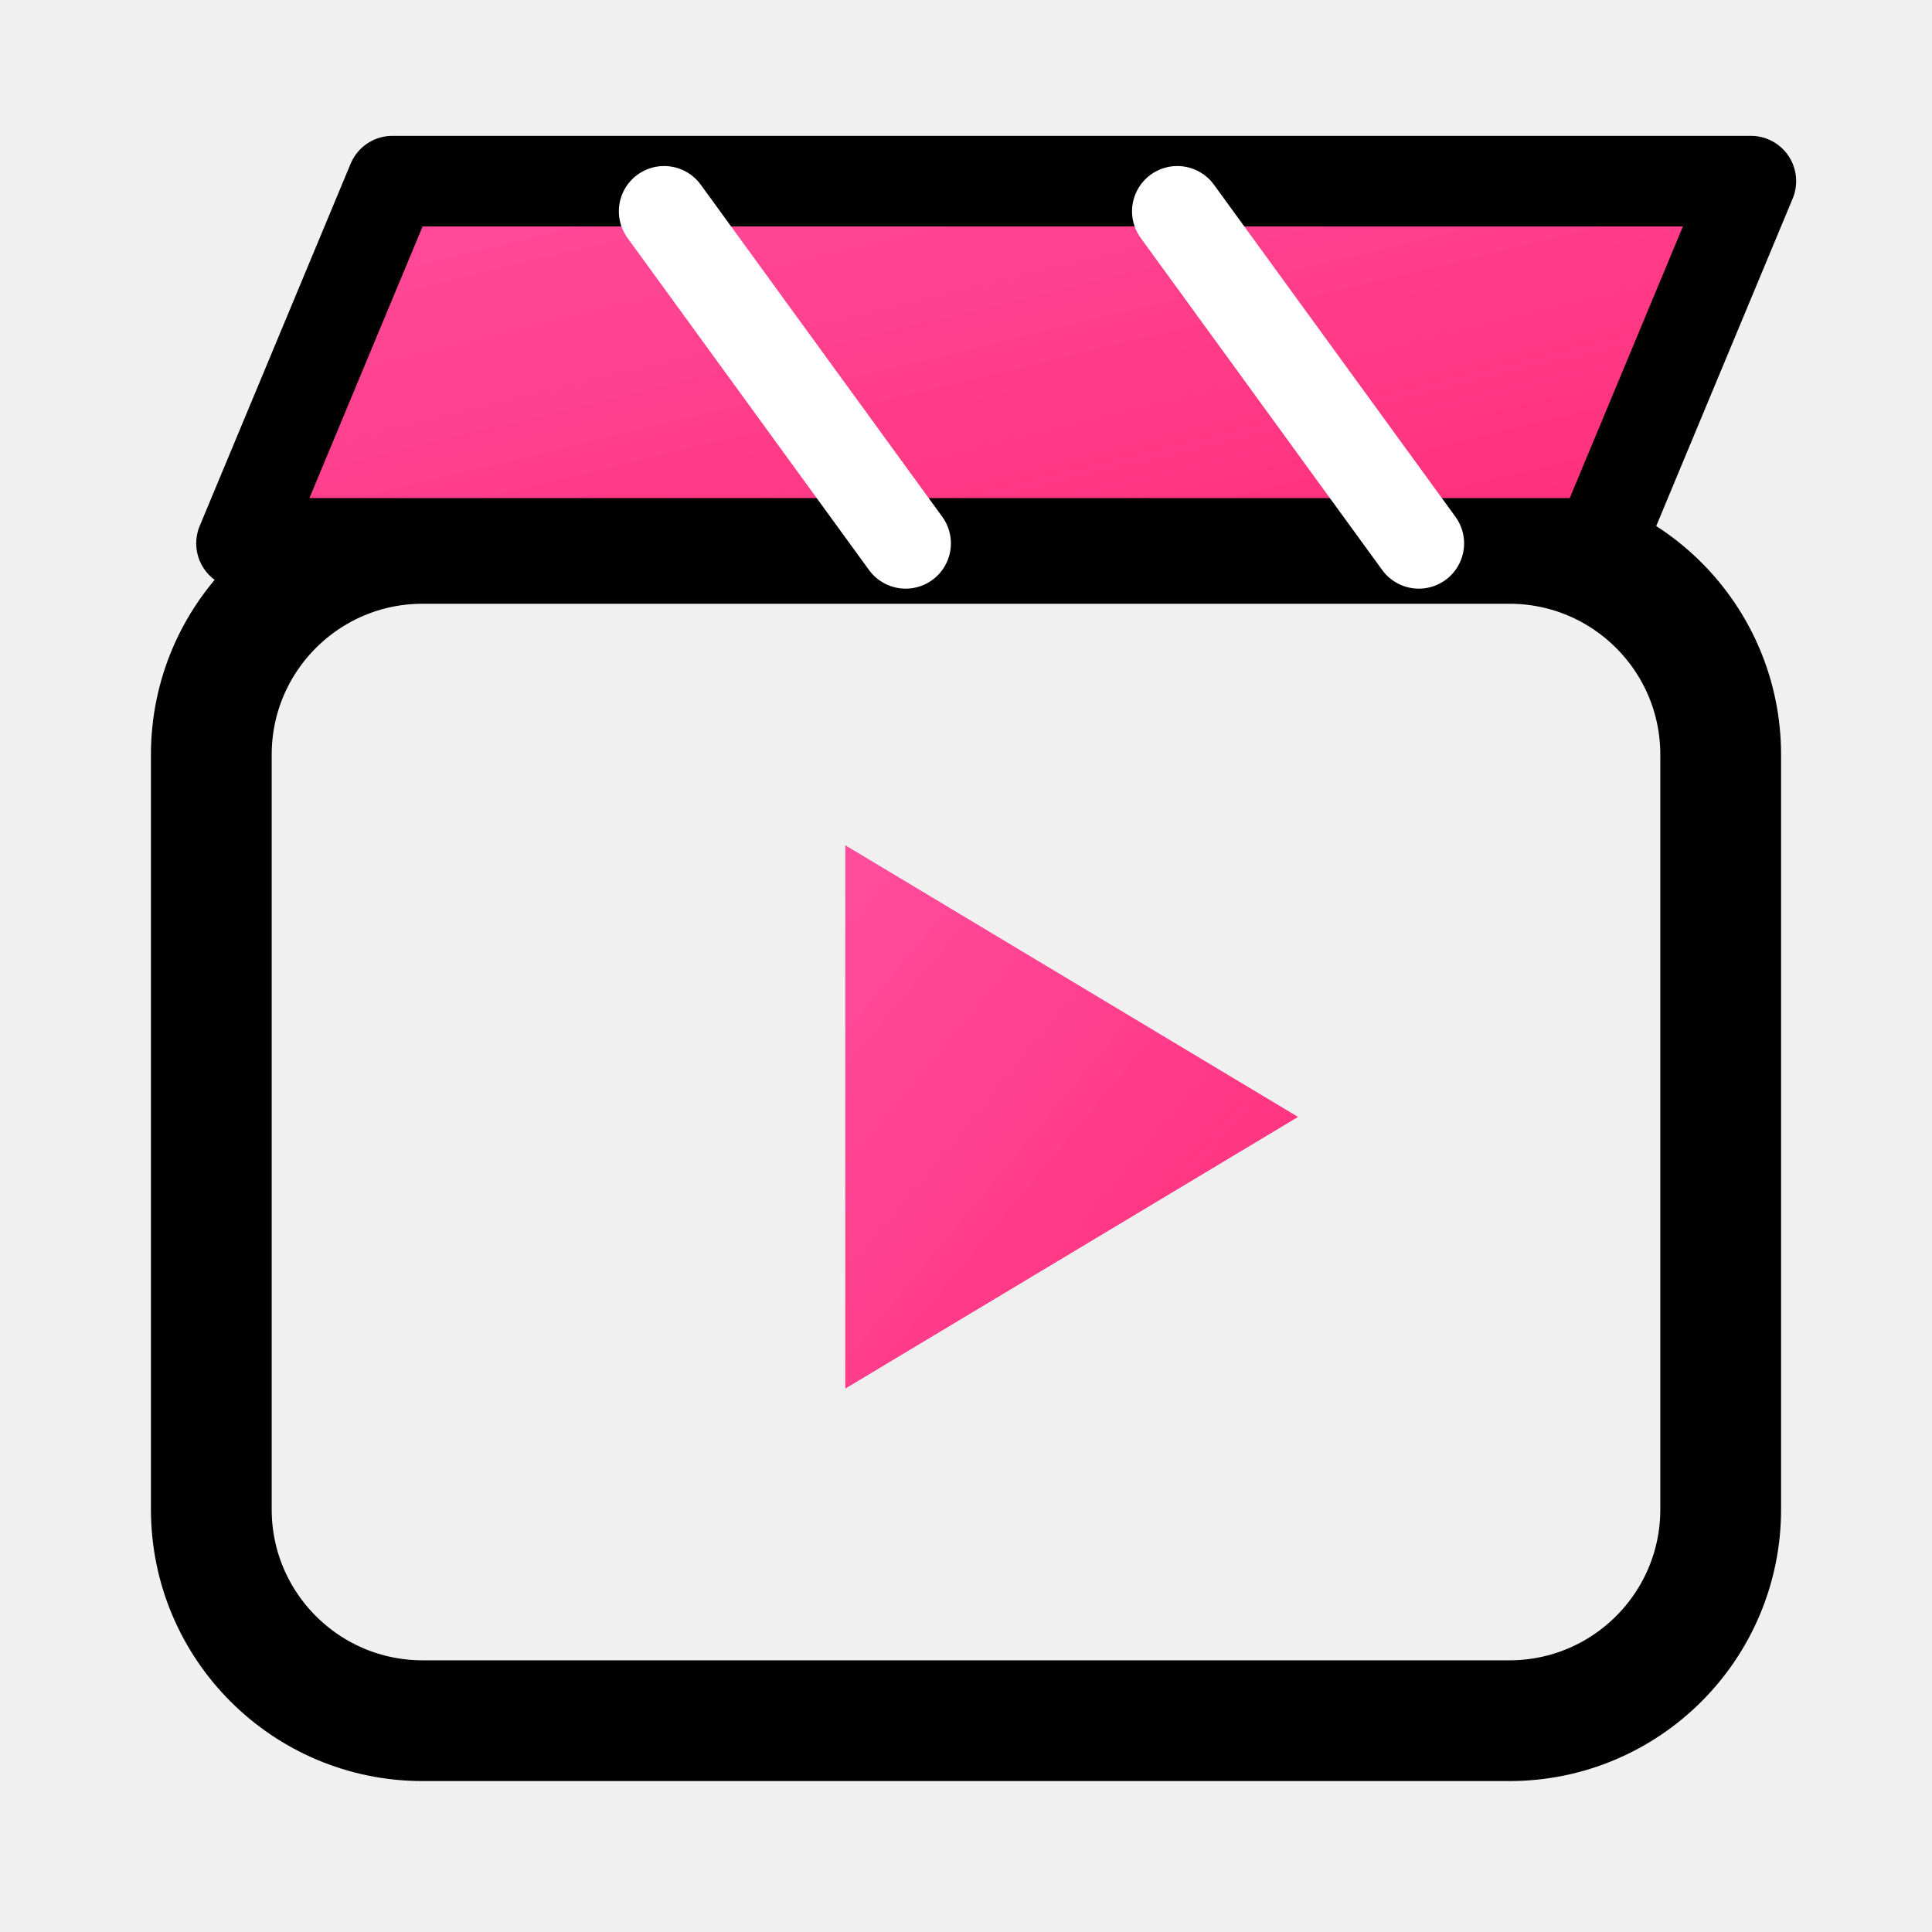
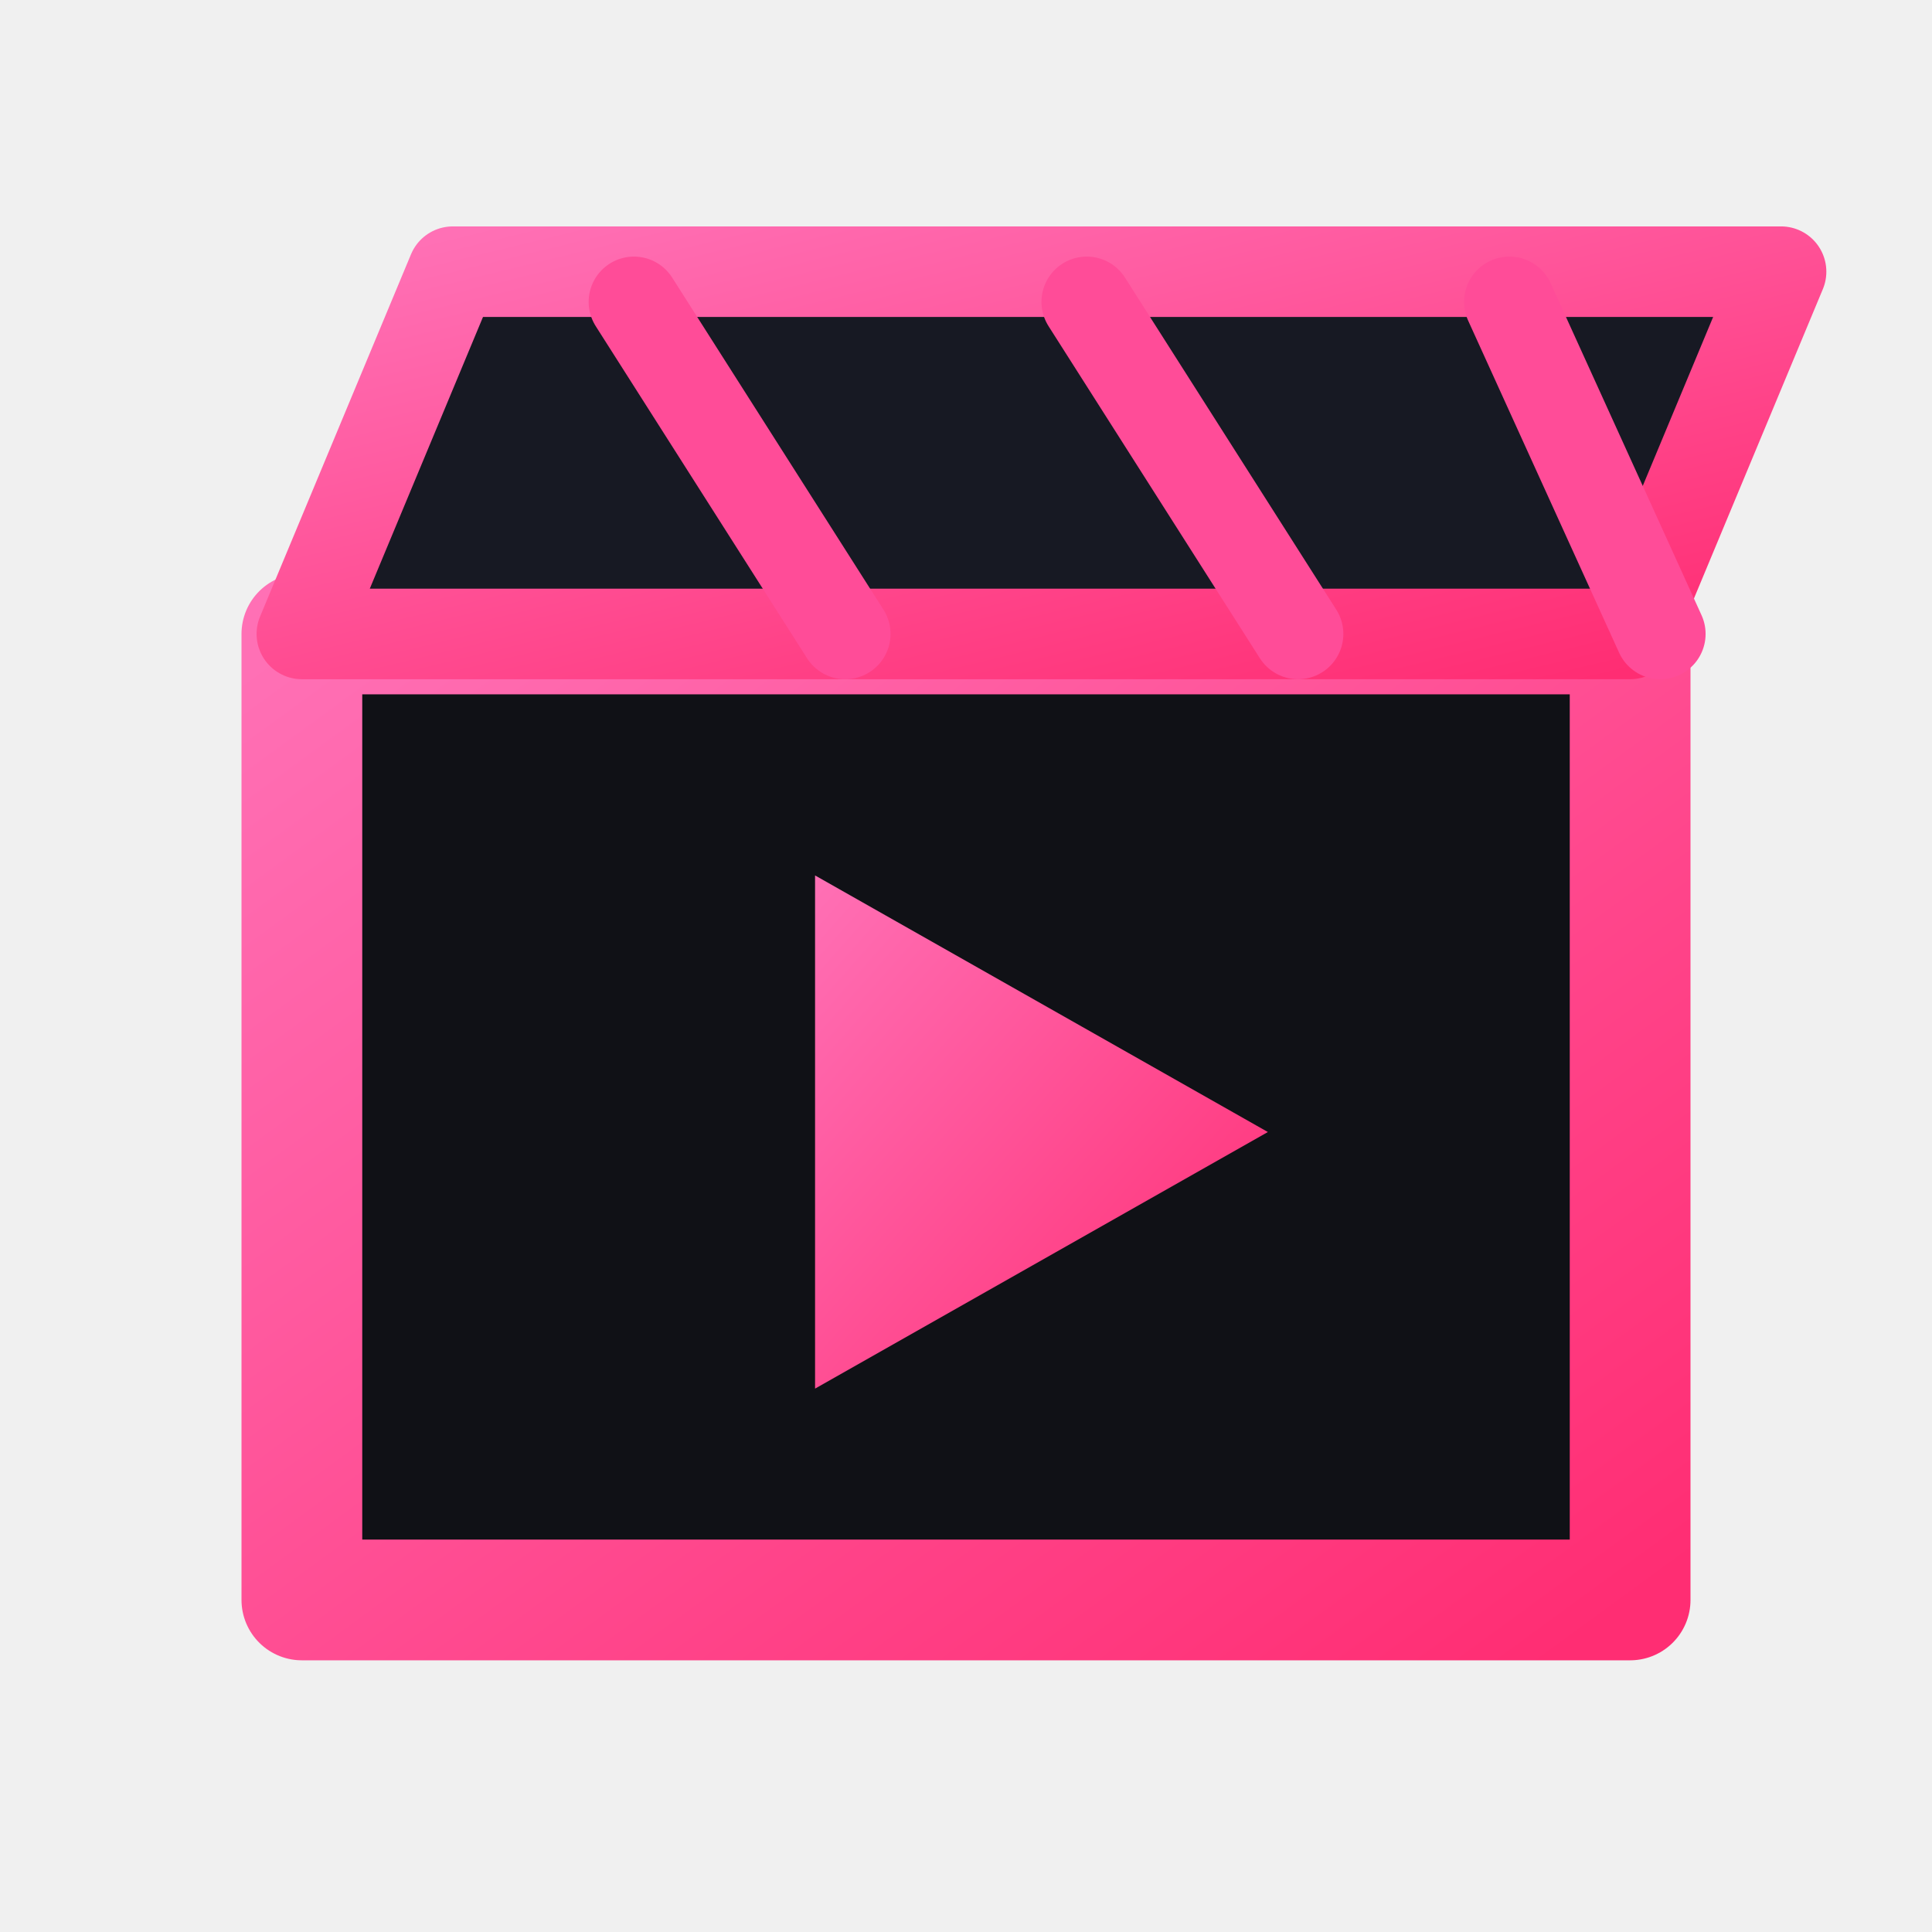
- <svg xmlns="http://www.w3.org/2000/svg" viewBox="0 0 64 64" width="64" height="64" role="img" aria-label="Reels clapperboard">
+ <svg xmlns="http://www.w3.org/2000/svg" viewBox="0 0 64 64" role="img" aria-label="Reels clapperboard icon">
  <defs>
    <linearGradient id="pink" x1="0" y1="0" x2="1" y2="1">
-       <stop offset="0" stop-color="#ff4d9d" />
-       <stop offset="1" stop-color="#ff2d78" />
+       <stop offset="0" stop-color="#ff70b5" />
+       <stop offset="1" stop-color="#ff2d73" />
    </linearGradient>
  </defs>
-   <rect x="7" y="18" width="50" height="39" rx="7" fill="none" stroke="currentColor" stroke-width="4" />
-   <path d="M8 18L13 6H58L53 18Z" fill="url(#pink)" stroke="currentColor" stroke-width="3" stroke-linejoin="round" />
-   <path d="M22 7L30 18M39 7L47 18" stroke="#fff" stroke-width="3" stroke-linecap="round" />
-   <path d="M28 28L28 46L43 37Z" fill="url(#pink)" />
+   <path d="M10 21h44v32H10z" fill="#101116" stroke="url(#pink)" stroke-width="4" stroke-linejoin="round" />
+   <path d="M10 21 15 9h44l-5 12z" fill="#171923" stroke="url(#pink)" stroke-width="3" stroke-linejoin="round" />
+   <path d="m21 10 7 11M36 10l7 11M50 10l5 11" stroke="#ff4c98" stroke-width="3" stroke-linecap="round" />
+   <path d="M27 29v17l15-8.5z" fill="url(#pink)" />
</svg>
